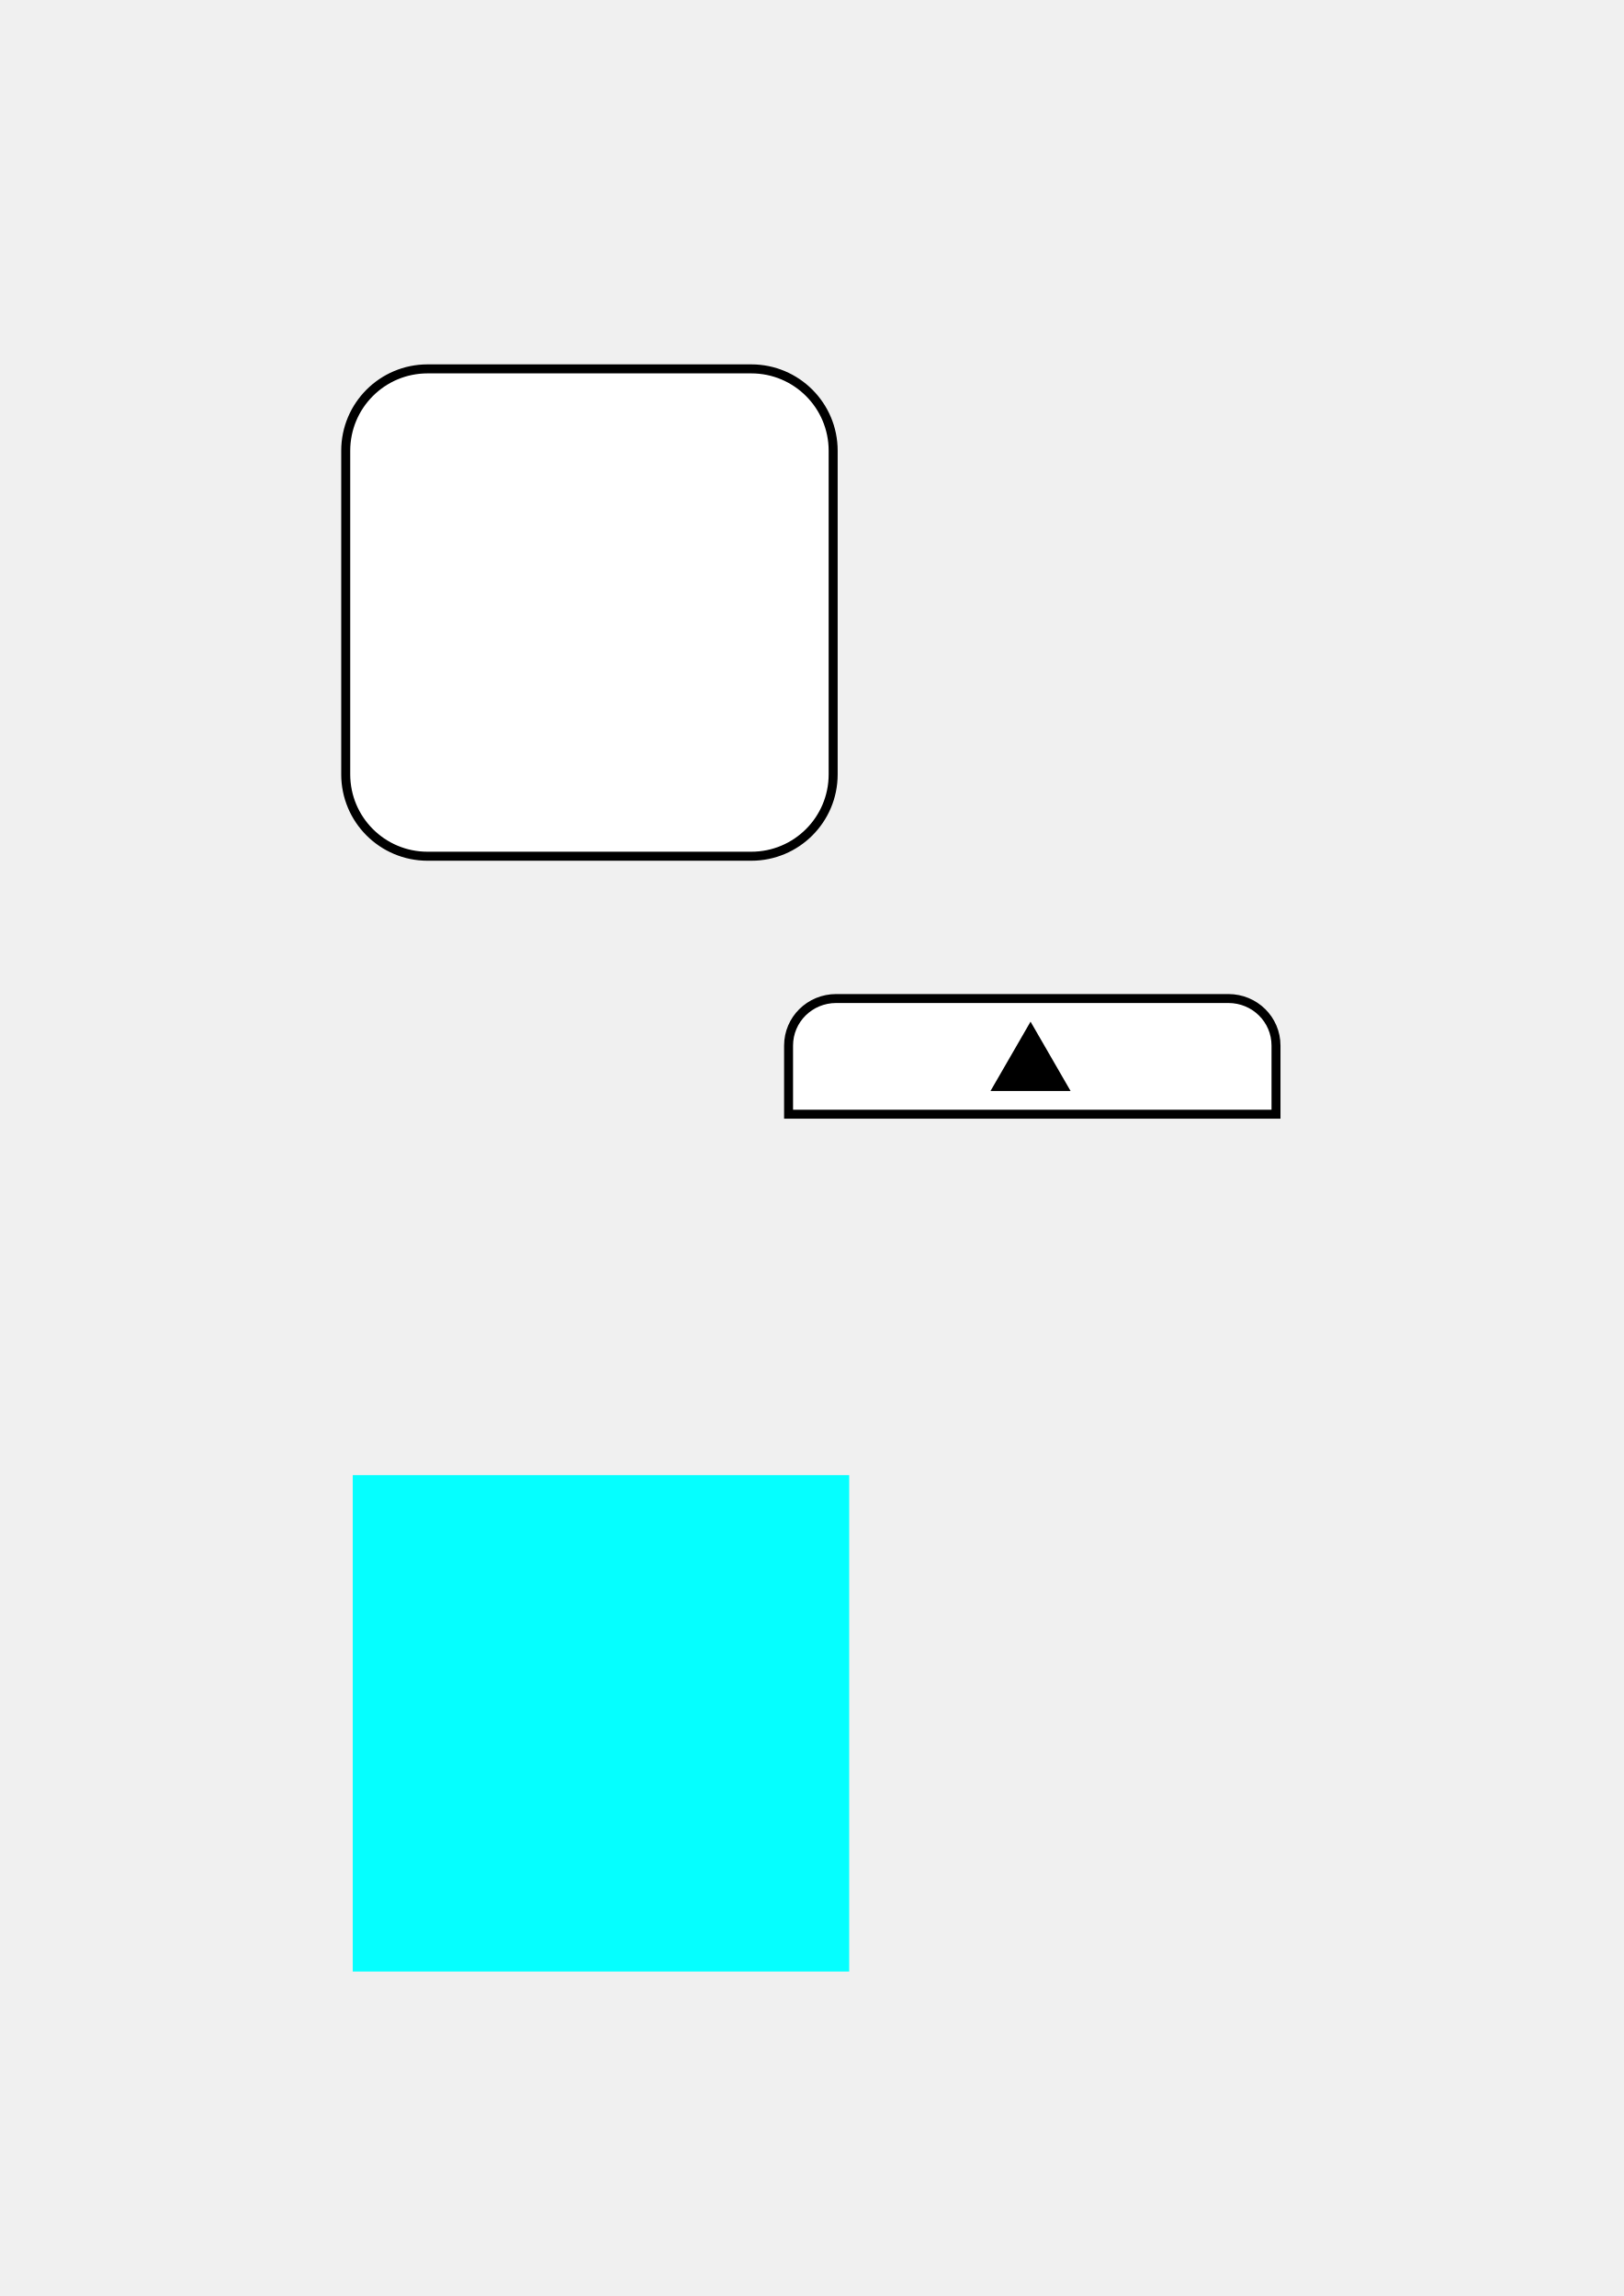
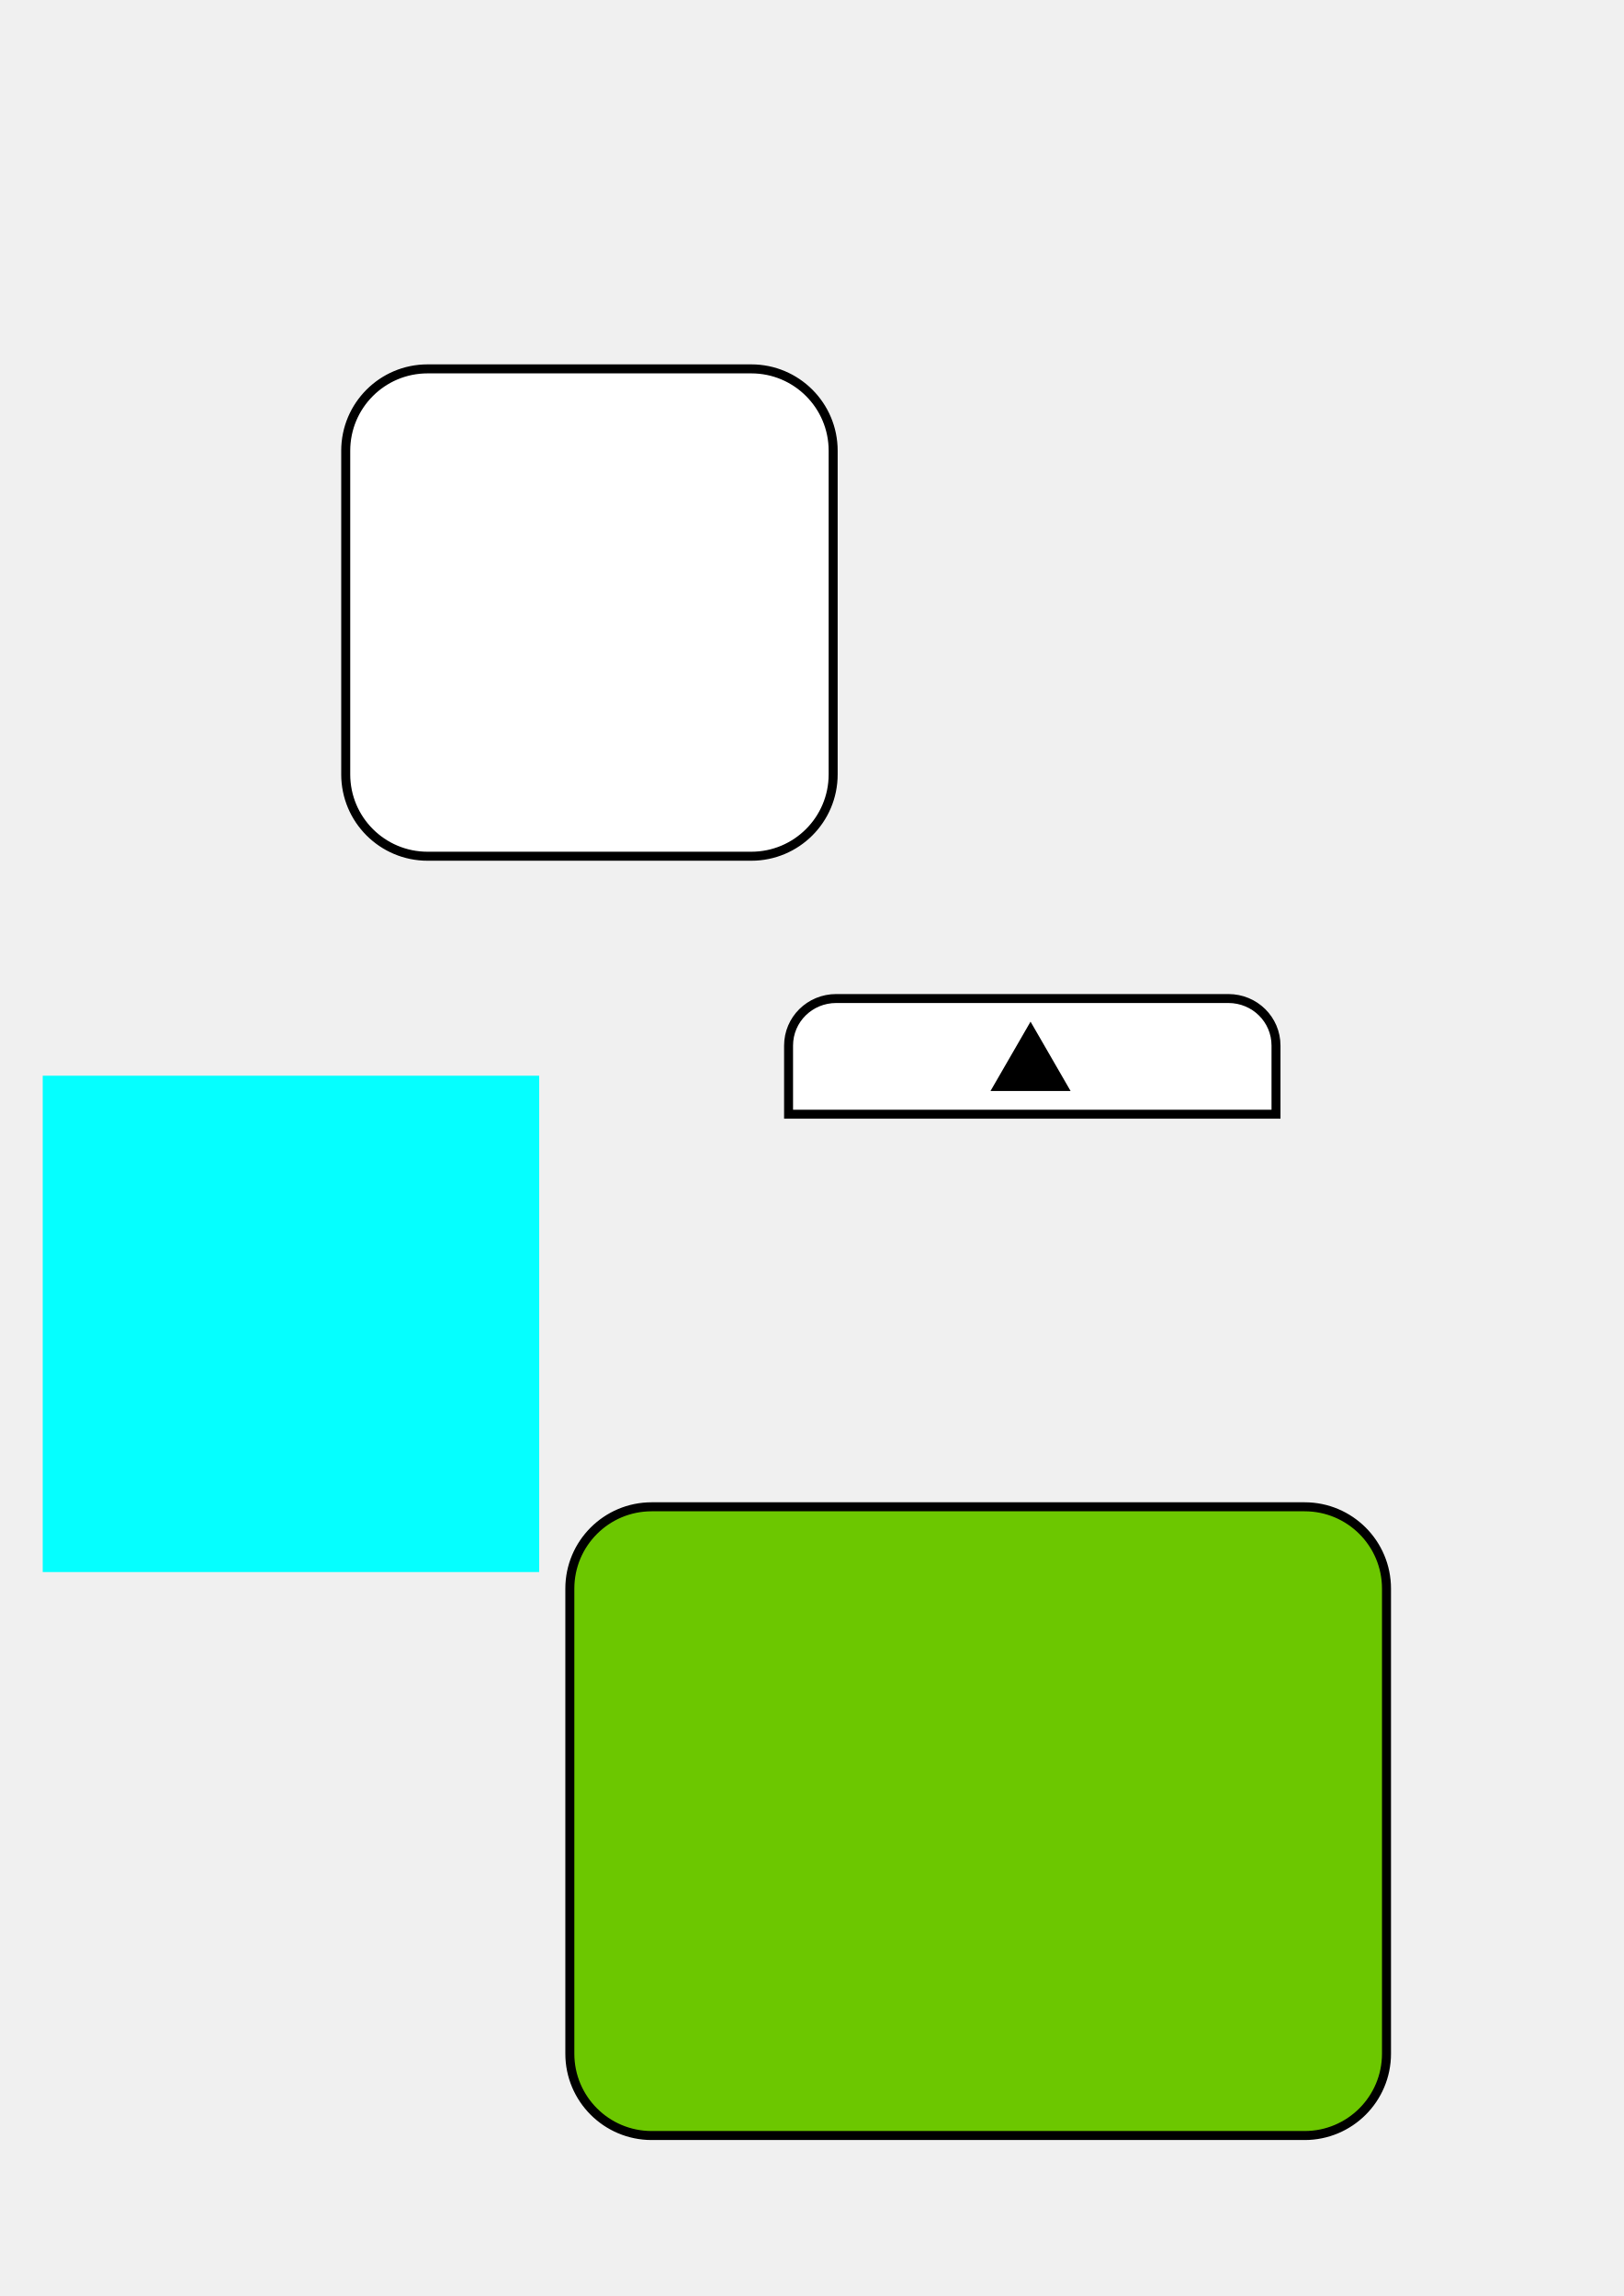
- <svg xmlns="http://www.w3.org/2000/svg" id="svg8" version="1.1" viewBox="0 0 210 297" height="297mm" width="210mm">
+ <svg xmlns="http://www.w3.org/2000/svg" width="210mm" height="297mm" viewBox="0 0 210 297" version="1.1" id="svg8">
  <defs id="defs2" />
  <g id="layer1">
-     <rect ry="10.586" y="47.716" x="44.714" height="63.042" width="63.042" id="rect10" style="fill:#ffffff;fill-opacity:1;fill-rule:evenodd;stroke:#000000;stroke-width:1.165;stroke-linejoin:miter;stroke-miterlimit:4;stroke-dasharray:none;stroke-opacity:1" />
-     <path d="m 108.151,129.165 h 50.718 c 3.414,0 6.162,2.714 6.162,6.086 v 8.875 H 101.989 v -8.875 c 0,-3.371 2.748,-6.086 6.162,-6.086 z" style="fill:#ffffff;fill-opacity:1;fill-rule:evenodd;stroke:#000000;stroke-width:1.158;stroke-linejoin:miter;stroke-miterlimit:4;stroke-dasharray:none;stroke-opacity:1" id="rect10-8" />
-     <path d="m 137.457,140.547 -8.344,0 4.172,-7.226 z" id="path851" style="fill:#000000;fill-opacity:1;stroke:#000000;stroke-width:1.165;stroke-linejoin:miter;stroke-miterlimit:4;stroke-dasharray:none;stroke-opacity:1" />
-     <rect style="fill:#05ffff;fill-opacity:1;fill-rule:evenodd;stroke:#05ffff;stroke-width:1.165;stroke-linejoin:miter;stroke-miterlimit:4;stroke-dasharray:none;stroke-opacity:1" id="rect10-1" width="63.042" height="63.042" x="46.205" y="191.404" ry="0" />
+     <rect style="fill:#ffffff;fill-opacity:1;fill-rule:evenodd;stroke:#000000;stroke-width:1.165;stroke-linejoin:miter;stroke-miterlimit:4;stroke-dasharray:none;stroke-opacity:1" id="rect10" width="63.042" height="63.042" x="44.714" y="47.716" ry="10.586" />
+     <path id="rect10-8" style="fill:#ffffff;fill-opacity:1;fill-rule:evenodd;stroke:#000000;stroke-width:1.158;stroke-linejoin:miter;stroke-miterlimit:4;stroke-dasharray:none;stroke-opacity:1" d="m 108.151,129.165 h 50.718 c 3.414,0 6.162,2.714 6.162,6.086 v 8.875 H 101.989 v -8.875 c 0,-3.371 2.748,-6.086 6.162,-6.086 z" />
+     <path style="fill:#000000;fill-opacity:1;stroke:#000000;stroke-width:1.165;stroke-linejoin:miter;stroke-miterlimit:4;stroke-dasharray:none;stroke-opacity:1" id="path851" d="m 137.457,140.547 -8.344,0 4.172,-7.226 z" />
+     <rect ry="0" y="139.73" x="6.108" height="63.042" width="63.042" id="rect10-1" style="fill:#05ffff;fill-opacity:1;fill-rule:evenodd;stroke:#05ffff;stroke-width:1.165;stroke-linejoin:miter;stroke-miterlimit:4;stroke-dasharray:none;stroke-opacity:1" />
+     <rect ry="10.586" y="194.911" x="73.699" height="81.33" width="105.622" id="rect842" style="fill:#6cc700;fill-opacity:1;fill-rule:evenodd;stroke:#000000;stroke-width:1.165;stroke-linejoin:miter;stroke-miterlimit:4;stroke-dasharray:none;stroke-opacity:1" />
  </g>
</svg>
